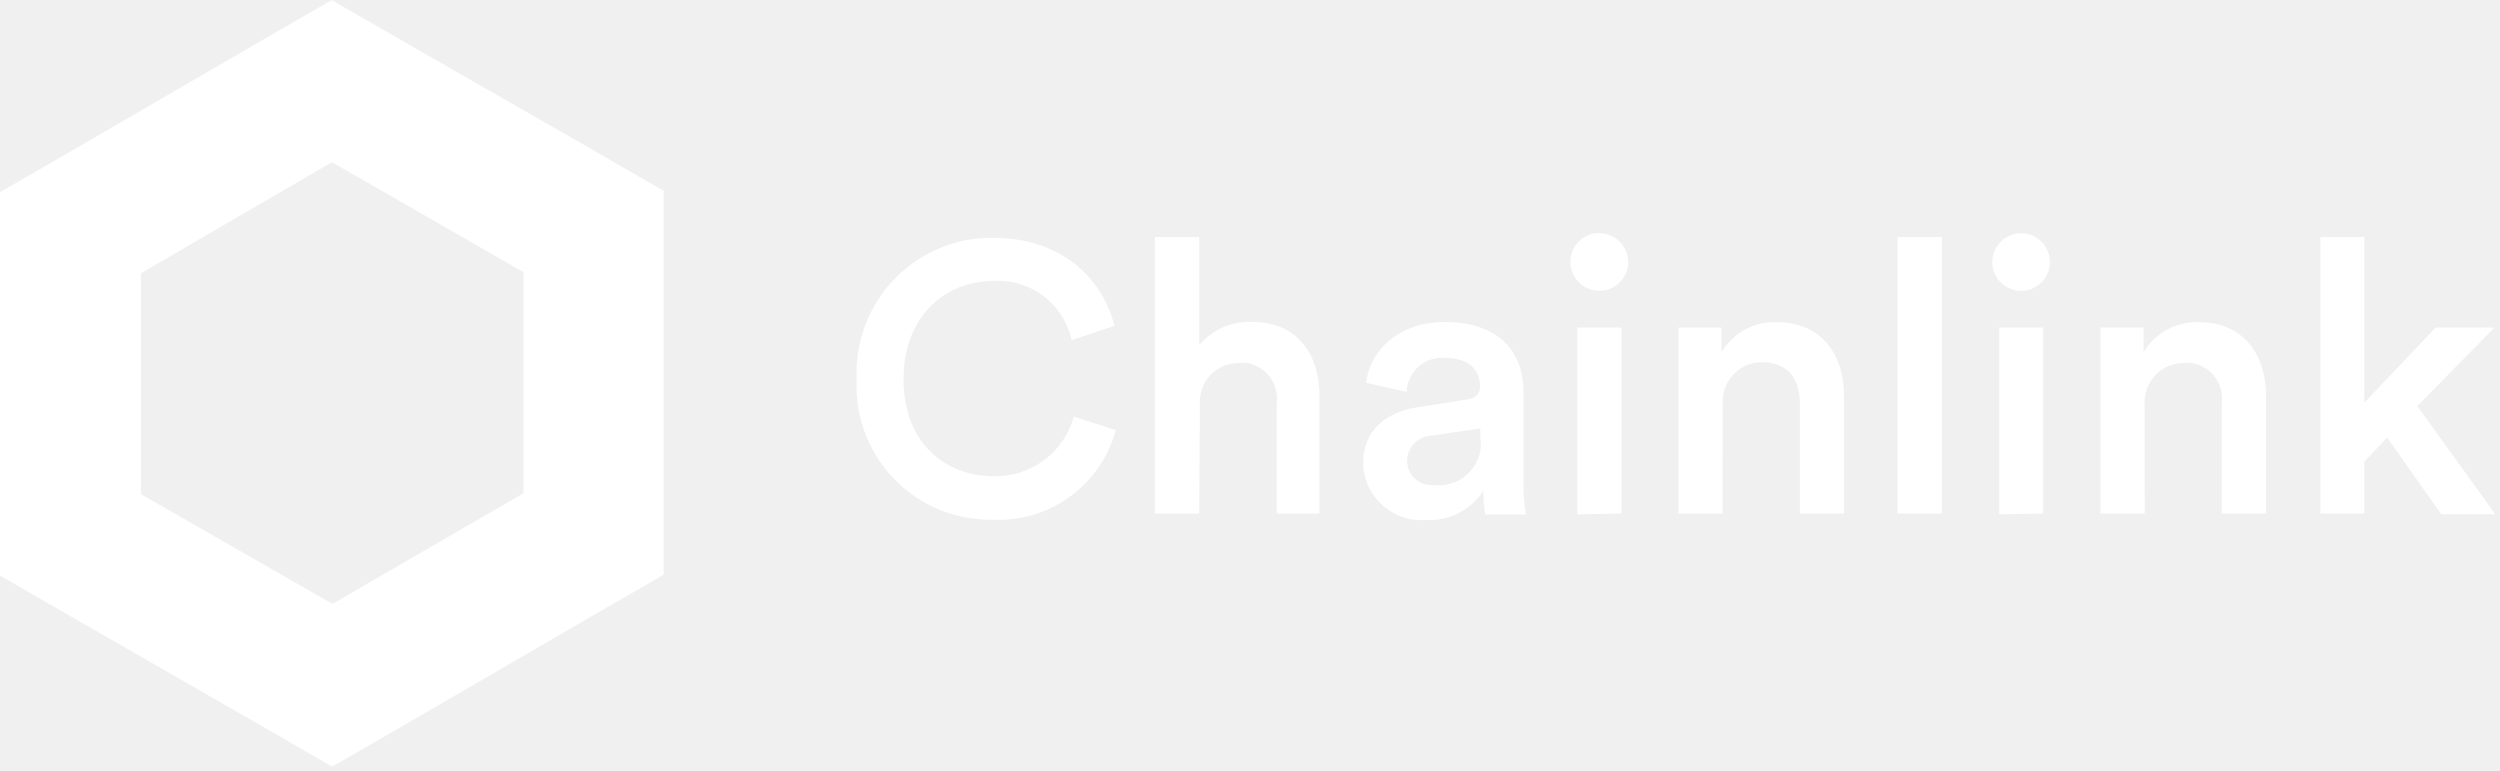
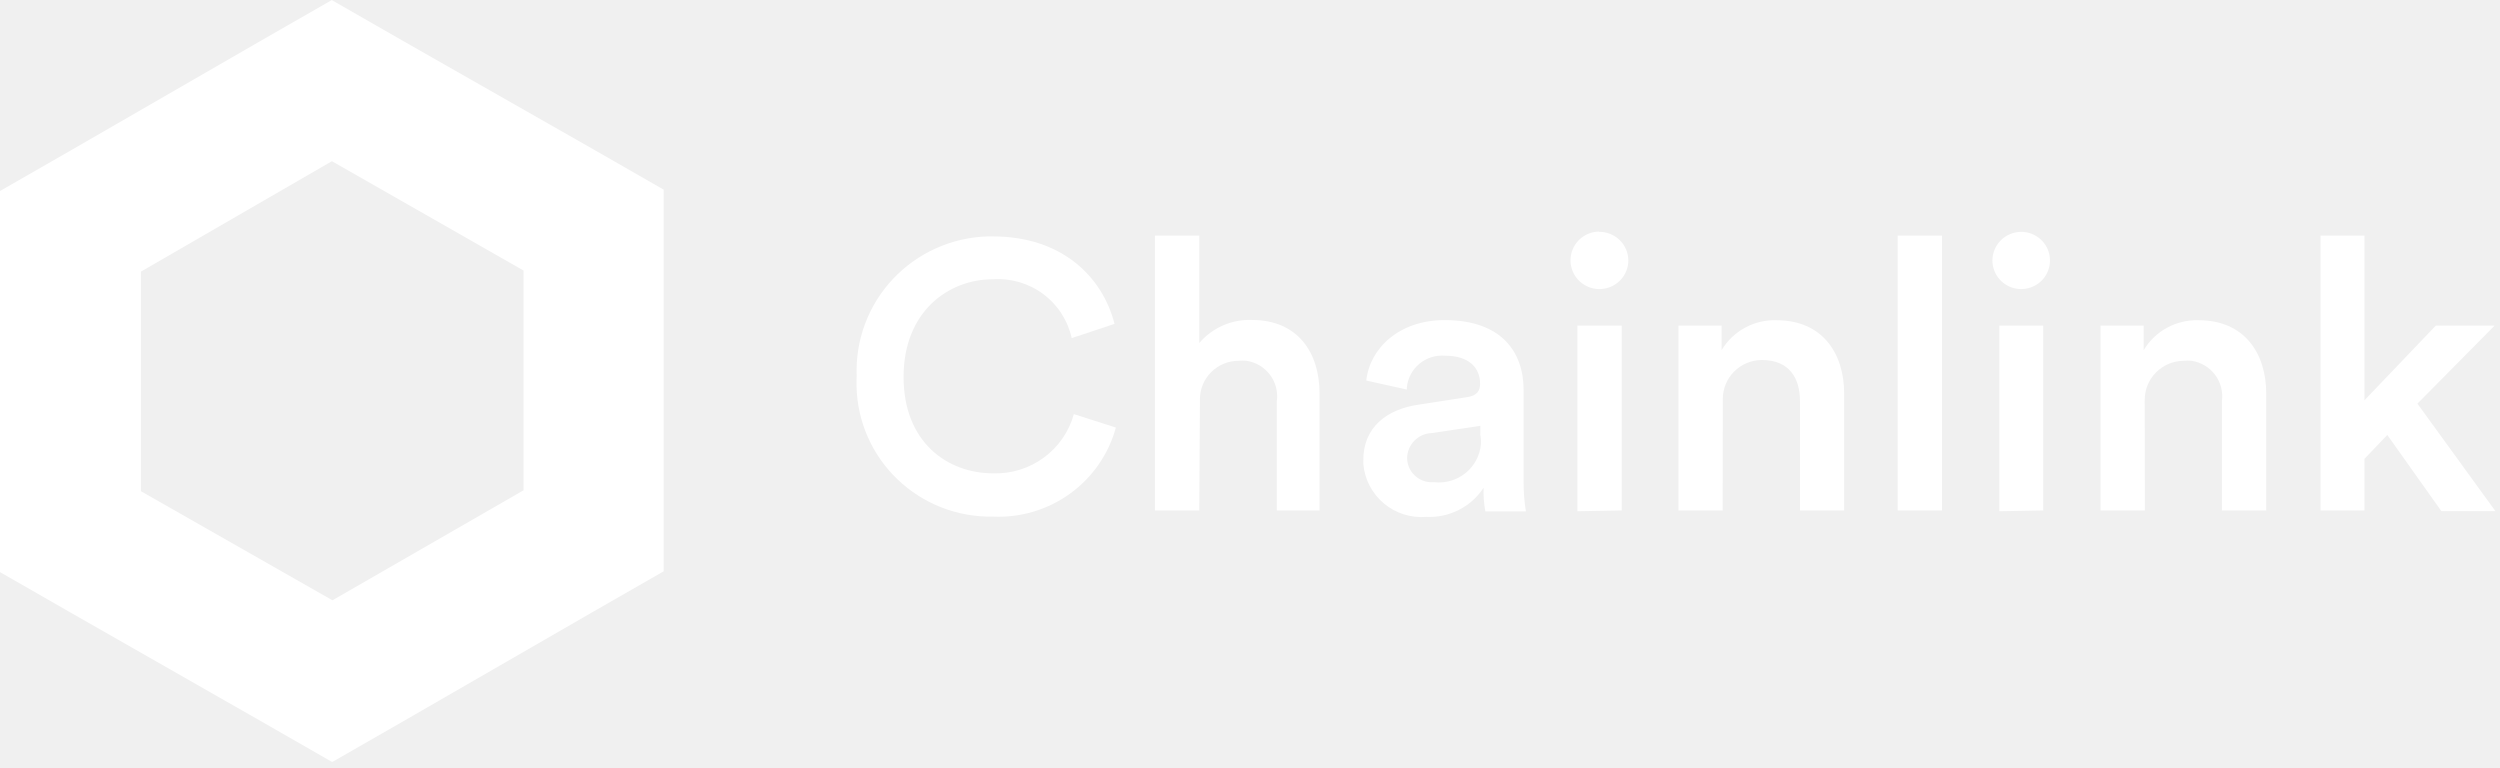
- <svg xmlns="http://www.w3.org/2000/svg" width="185" height="57" viewBox="0 0 185 57" fill="none">
-   <g clip-path="url(#clip0)">
-     <path d="M63.39 28C63.337 26.681 63.545 25.364 64.003 24.126C64.461 22.888 65.159 21.752 66.058 20.785C66.957 19.819 68.039 19.039 69.241 18.492C70.442 17.946 71.74 17.642 73.06 17.6H73.47C78.57 17.6 81.58 20.6 82.47 24.11L79.3 25.17C79.015 23.862 78.27 22.7 77.199 21.896C76.129 21.092 74.806 20.699 73.47 20.79C70.17 20.79 66.86 23.2 66.86 28.06C66.86 32.92 70.09 35.24 73.51 35.24C74.852 35.277 76.168 34.862 77.247 34.063C78.325 33.263 79.105 32.125 79.46 30.83L82.57 31.83C82.033 33.805 80.839 35.538 79.185 36.744C77.53 37.949 75.515 38.554 73.47 38.46C70.843 38.508 68.305 37.511 66.413 35.689C64.521 33.866 63.43 31.367 63.38 28.74C63.37 28.5 63.38 28.25 63.39 28Z" fill="white" />
-     <path d="M88.74 38H85.46V17.54H88.74V25.54C89.216 24.975 89.815 24.527 90.491 24.229C91.167 23.931 91.902 23.791 92.64 23.82C96.03 23.82 97.64 26.25 97.64 29.28V38H94.48V29.86C94.575 29.166 94.393 28.463 93.974 27.902C93.555 27.34 92.932 26.966 92.24 26.86C92.044 26.84 91.846 26.84 91.65 26.86C90.891 26.86 90.164 27.161 89.628 27.698C89.091 28.234 88.79 28.962 88.79 29.72C88.785 29.803 88.785 29.887 88.79 29.97L88.74 38Z" fill="white" />
-     <path d="M105 30.12L108.52 29.57C109.32 29.47 109.52 29.06 109.52 28.57C109.52 27.41 108.74 26.48 106.92 26.48C106.233 26.424 105.551 26.642 105.023 27.086C104.495 27.529 104.164 28.163 104.1 28.85V29L101.1 28.33C101.35 25.95 103.51 23.83 106.89 23.83C111.13 23.83 112.74 26.23 112.74 29.03V35.86C112.737 36.6 112.793 37.339 112.91 38.07H109.91C109.802 37.49 109.758 36.9 109.78 36.31C109.325 37.011 108.693 37.58 107.95 37.961C107.206 38.341 106.375 38.52 105.54 38.48C104.4 38.574 103.269 38.212 102.395 37.474C101.522 36.735 100.977 35.68 100.88 34.54C100.88 34.47 100.88 34.4 100.88 34.34C100.83 31.81 102.64 30.45 105 30.12ZM109.54 32.33V31.7L105.95 32.24C105.463 32.255 105 32.459 104.659 32.807C104.318 33.156 104.125 33.622 104.12 34.11C104.124 34.352 104.176 34.59 104.273 34.811C104.37 35.033 104.51 35.232 104.685 35.399C104.86 35.566 105.066 35.696 105.292 35.782C105.518 35.868 105.758 35.908 106 35.9H106.15C106.559 35.943 106.973 35.904 107.367 35.786C107.762 35.669 108.129 35.474 108.448 35.214C108.767 34.954 109.031 34.633 109.225 34.27C109.419 33.907 109.54 33.51 109.58 33.1C109.594 32.842 109.577 32.584 109.53 32.33H109.54Z" fill="white" />
-     <path d="M118.32 17.26C118.602 17.256 118.882 17.308 119.144 17.412C119.405 17.517 119.644 17.672 119.846 17.869C120.047 18.066 120.208 18.301 120.319 18.56C120.429 18.82 120.487 19.098 120.49 19.38C120.49 19.802 120.365 20.215 120.131 20.566C119.897 20.917 119.565 21.191 119.176 21.354C118.786 21.517 118.358 21.561 117.943 21.481C117.529 21.401 117.148 21.2 116.847 20.904C116.547 20.607 116.341 20.229 116.255 19.816C116.169 19.402 116.207 18.973 116.364 18.582C116.522 18.19 116.791 17.854 117.139 17.615C117.487 17.376 117.898 17.246 118.32 17.24V17.26ZM116.72 38.06V24.24H120V38L116.72 38.06Z" fill="white" />
-     <path d="M127.47 38H124.2V24.24H127.39V26.07C127.806 25.367 128.403 24.79 129.119 24.397C129.835 24.005 130.644 23.812 131.46 23.84C134.82 23.84 136.46 26.27 136.46 29.3V38H133.19V29.86C133.19 28.17 132.42 26.8 130.36 26.8C129.979 26.803 129.603 26.88 129.252 27.028C128.901 27.177 128.583 27.392 128.315 27.663C128.048 27.935 127.836 28.256 127.693 28.609C127.55 28.962 127.477 29.339 127.48 29.72C127.48 29.83 127.48 29.94 127.48 30.05L127.47 38Z" fill="white" />
-     <path d="M140.42 38V17.54H143.7V38H140.42Z" fill="white" />
-     <path d="M149.55 17.26C149.972 17.258 150.385 17.381 150.737 17.615C151.089 17.848 151.363 18.181 151.526 18.57C151.688 18.96 151.731 19.389 151.649 19.803C151.568 20.217 151.365 20.598 151.066 20.896C150.768 21.195 150.387 21.398 149.973 21.48C149.559 21.561 149.13 21.518 148.74 21.356C148.351 21.194 148.018 20.919 147.785 20.567C147.551 20.215 147.428 19.802 147.43 19.38C147.435 18.819 147.66 18.283 148.057 17.887C148.453 17.49 148.989 17.265 149.55 17.26ZM147.94 38.06V24.24H151.19V38L147.94 38.06Z" fill="white" />
-     <path d="M158.71 38H155.43V24.24H158.62V26.07C159.037 25.368 159.634 24.791 160.35 24.398C161.066 24.006 161.874 23.813 162.69 23.84C166.05 23.84 167.69 26.27 167.69 29.3V38H164.41V29.86C164.505 29.166 164.323 28.463 163.904 27.902C163.485 27.34 162.862 26.966 162.17 26.86C161.971 26.84 161.77 26.84 161.57 26.86C160.806 26.868 160.076 27.177 159.539 27.72C159.001 28.263 158.7 28.996 158.7 29.76C158.69 29.876 158.69 29.994 158.7 30.11L158.71 38Z" fill="white" />
-     <path d="M178.88 30.05L184.65 38.05H180.65L176.65 32.38L174.96 34.16V38H171.71V17.54H174.96V29.8L180.24 24.24H184.59L178.88 30.05Z" fill="white" />
-     <path d="M24.56 12L38.74 20.14V36.5L24.6 44.69L10.43 36.57V20.22L24.56 12ZM24.56 0L19.36 3L5.2 11.22L0 14.22V42.59L5.2 45.59L19.38 53.73L24.58 56.73L29.78 53.73L43.91 45.53L49.11 42.53V14.12L43.91 11.12L29.74 3L24.54 0H24.56Z" fill="white" />
+ <svg xmlns="http://www.w3.org/2000/svg" width="355" height="109" viewBox="0 0 355 109" fill="none">
+   <g clip-path="url(#clip0_2844_3577)">
+     <path d="M121.648 53.407C121.546 50.891 121.945 48.38 122.824 46.018C123.703 43.656 125.044 41.49 126.769 39.646C128.494 37.802 130.57 36.316 132.876 35.273C135.182 34.23 137.673 33.651 140.205 33.57H140.992C150.779 33.57 156.555 39.293 158.263 45.988L152.18 48.01C151.634 45.515 150.203 43.298 148.149 41.764C146.095 40.231 143.555 39.482 140.992 39.655C134.659 39.655 128.307 44.252 128.307 53.522C128.307 62.792 134.506 67.217 141.069 67.217C143.645 67.287 146.169 66.496 148.24 64.971C150.31 63.446 151.805 61.275 152.487 58.806L158.455 60.713C157.425 64.481 155.134 67.786 151.959 70.085C148.784 72.385 144.916 73.539 140.992 73.359C135.951 73.451 131.08 71.55 127.449 68.073C123.818 64.597 121.725 59.829 121.629 54.819C121.61 54.361 121.629 53.884 121.648 53.407Z" fill="white" />
+     <path d="M170.294 72.482H164V33.456H170.294V48.715C171.208 47.638 172.357 46.783 173.655 46.214C174.952 45.645 176.362 45.379 177.779 45.435C184.284 45.435 187.374 50.07 187.374 55.849V72.482H181.31V56.956C181.491 55.632 181.143 54.29 180.339 53.22C179.534 52.15 178.339 51.436 177.011 51.233C176.635 51.195 176.255 51.195 175.879 51.233C174.423 51.233 173.027 51.808 171.998 52.831C170.969 53.854 170.39 55.242 170.39 56.688C170.381 56.847 170.381 57.007 170.39 57.165L170.294 72.482Z" fill="white" />
+     <path d="M201.498 57.452L208.253 56.403C209.788 56.212 210.172 55.43 210.172 54.495C210.172 52.283 208.675 50.509 205.183 50.509C203.864 50.403 202.556 50.818 201.543 51.664C200.53 52.511 199.893 53.72 199.771 55.029V55.316L194.014 54.038C194.494 49.498 198.639 45.454 205.125 45.454C213.262 45.454 216.352 50.032 216.352 55.373V68.4C216.345 69.812 216.454 71.222 216.678 72.616H210.921C210.713 71.509 210.63 70.383 210.671 69.259C209.797 70.596 208.586 71.681 207.159 72.407C205.731 73.134 204.136 73.475 202.535 73.398C200.347 73.577 198.176 72.887 196.5 71.478C194.823 70.069 193.777 68.057 193.592 65.883C193.592 65.749 193.592 65.616 193.592 65.501C193.496 60.675 196.969 58.081 201.498 57.452ZM210.211 61.667V60.465L203.321 61.495C202.386 61.525 201.498 61.913 200.844 62.577C200.19 63.242 199.819 64.132 199.809 65.062C199.817 65.523 199.917 65.978 200.103 66.4C200.289 66.822 200.557 67.204 200.893 67.521C201.229 67.839 201.625 68.087 202.059 68.251C202.492 68.415 202.954 68.492 203.417 68.477H203.705C204.491 68.558 205.285 68.485 206.041 68.26C206.798 68.036 207.503 67.664 208.115 67.168C208.726 66.672 209.233 66.06 209.606 65.368C209.979 64.676 210.211 63.917 210.287 63.136C210.315 62.644 210.283 62.151 210.191 61.667H210.211Z" fill="white" />
+     <path d="M227.061 32.922C227.602 32.914 228.139 33.013 228.641 33.212C229.144 33.412 229.602 33.708 229.988 34.084C230.375 34.459 230.684 34.907 230.896 35.402C231.108 35.897 231.22 36.428 231.225 36.966C231.225 37.77 230.986 38.557 230.537 39.227C230.088 39.897 229.45 40.42 228.703 40.731C227.956 41.042 227.133 41.126 226.338 40.973C225.543 40.82 224.811 40.437 224.235 39.872C223.658 39.306 223.263 38.584 223.098 37.797C222.933 37.008 223.006 36.19 223.308 35.443C223.61 34.696 224.127 34.055 224.795 33.599C225.463 33.144 226.251 32.895 227.061 32.884V32.922ZM223.99 72.596V46.236H230.285V72.482L223.99 72.596Z" fill="white" />
+     <path d="M244.619 72.482H238.344V46.236H244.465V49.726C245.264 48.386 246.41 47.284 247.784 46.535C249.158 45.787 250.71 45.42 252.276 45.473C258.724 45.473 261.871 50.108 261.871 55.887V72.482H255.596V56.956C255.596 53.732 254.118 51.119 250.165 51.119C249.434 51.124 248.711 51.272 248.038 51.554C247.365 51.837 246.754 52.249 246.241 52.766C245.728 53.283 245.322 53.896 245.047 54.569C244.772 55.242 244.633 55.962 244.638 56.688C244.638 56.898 244.638 57.108 244.638 57.318L244.619 72.482Z" fill="white" />
+     <path d="M269.469 72.482V33.456H275.763V72.482H269.469Z" fill="white" />
+     <path d="M286.99 32.922C287.8 32.918 288.593 33.154 289.268 33.599C289.943 34.044 290.47 34.678 290.782 35.421C291.094 36.164 291.176 36.983 291.019 37.773C290.862 38.562 290.473 39.288 289.9 39.858C289.327 40.427 288.597 40.814 287.802 40.97C287.007 41.127 286.184 41.044 285.436 40.735C284.689 40.425 284.05 39.901 283.603 39.23C283.155 38.559 282.918 37.771 282.922 36.966C282.932 35.896 283.364 34.873 284.125 34.117C284.885 33.361 285.914 32.932 286.99 32.922V32.922ZM283.901 72.596V46.236H290.137V72.482L283.901 72.596Z" fill="white" />
+     <path d="M304.572 72.483H298.277V46.236H304.399V49.727C305.199 48.388 306.345 47.287 307.719 46.539C309.093 45.791 310.644 45.423 312.21 45.473C318.658 45.473 321.805 50.108 321.805 55.888V72.483H315.51V56.956C315.692 55.633 315.343 54.291 314.539 53.221C313.735 52.15 312.54 51.437 311.212 51.234C310.829 51.196 310.443 51.196 310.06 51.234C308.594 51.249 307.193 51.838 306.162 52.874C305.131 53.91 304.553 55.308 304.553 56.765C304.533 56.987 304.533 57.211 304.553 57.433L304.572 72.483Z" fill="white" />
+     <path d="M343.275 57.318L354.348 72.577H346.672L338.996 61.762L335.752 65.157V72.482H329.516V33.456H335.752V56.841L345.885 46.236H354.233L343.275 57.318Z" fill="white" />
+     <path d="M47.132 22.889L74.344 38.416V69.621L47.208 85.243L20.015 69.754V38.568L47.132 22.889ZM47.132 0L37.153 5.722L9.979 21.401L0 27.124V81.237L9.979 86.959L37.191 102.486L47.17 108.208L57.149 102.486L84.265 86.845L94.244 81.123V26.933L84.265 21.211L57.072 5.722L47.093 0H47.132Z" fill="white" />
  </g>
  <defs>
-     <clipPath id="clip0">
-       <rect width="184.65" height="56.71" fill="white" />
+     <clipPath id="clip0_2844_3577">
+       <rect width="354.35" height="108.17" fill="white" />
    </clipPath>
  </defs>
</svg>
